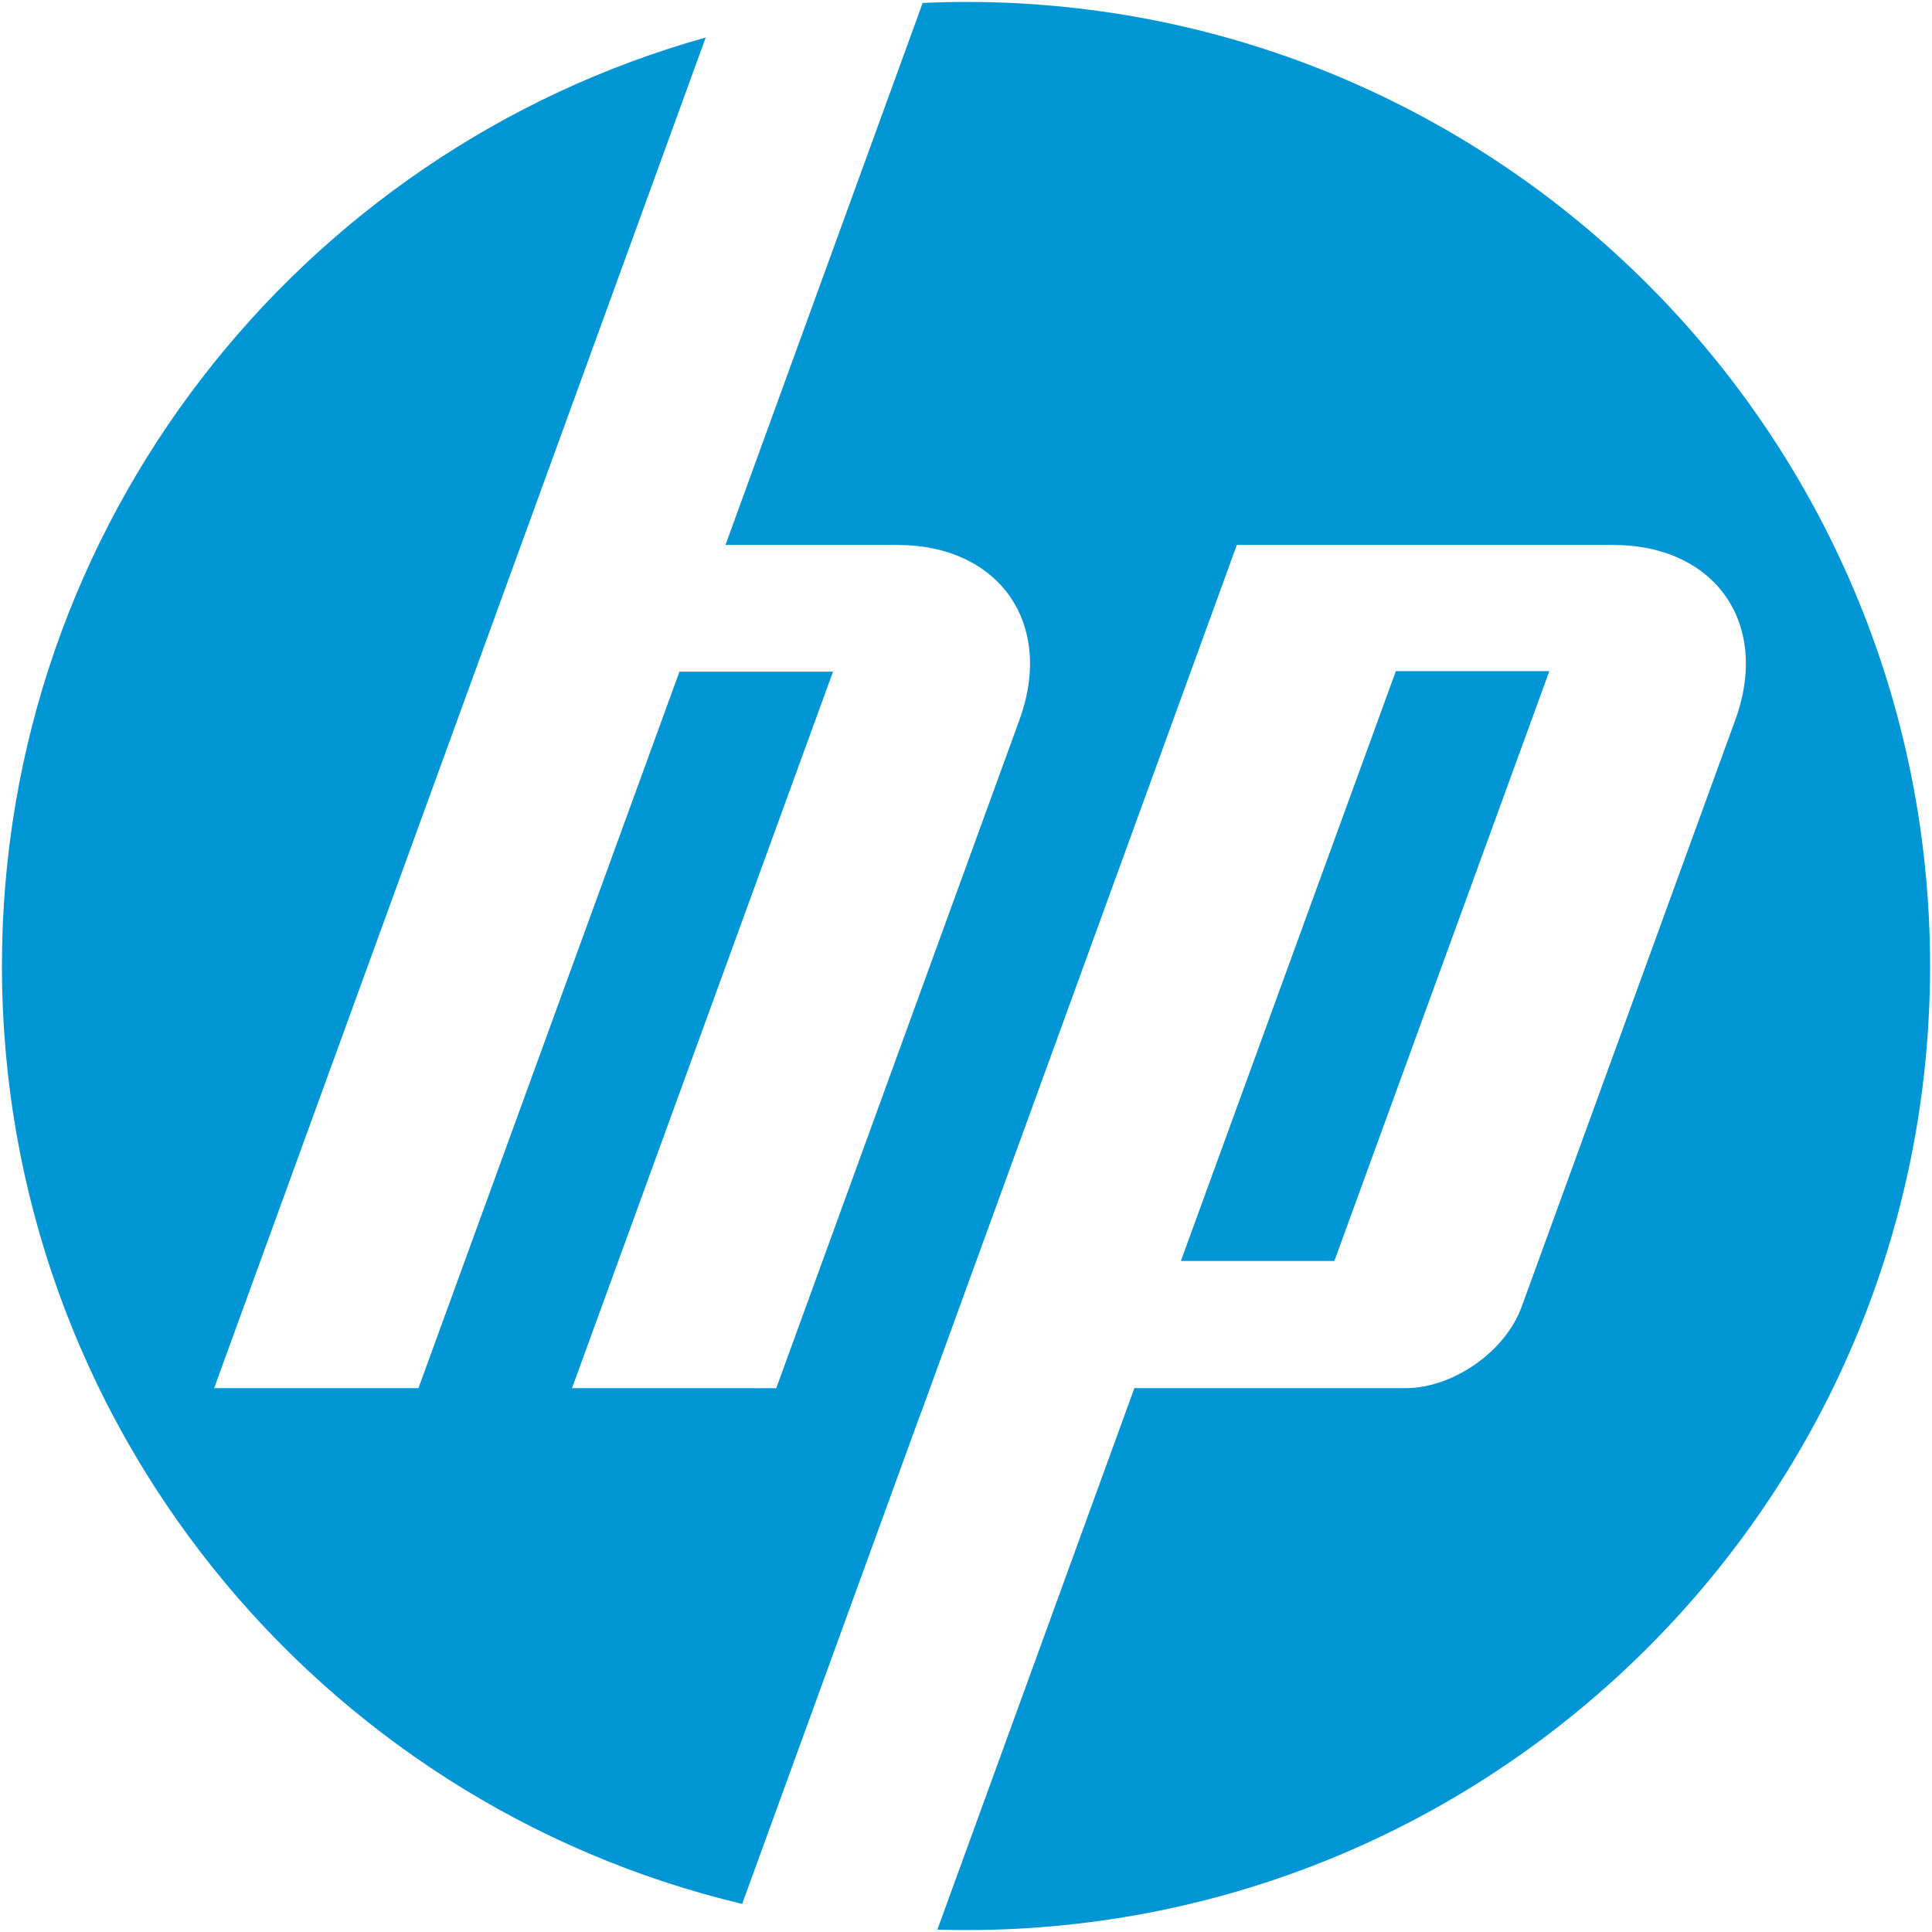
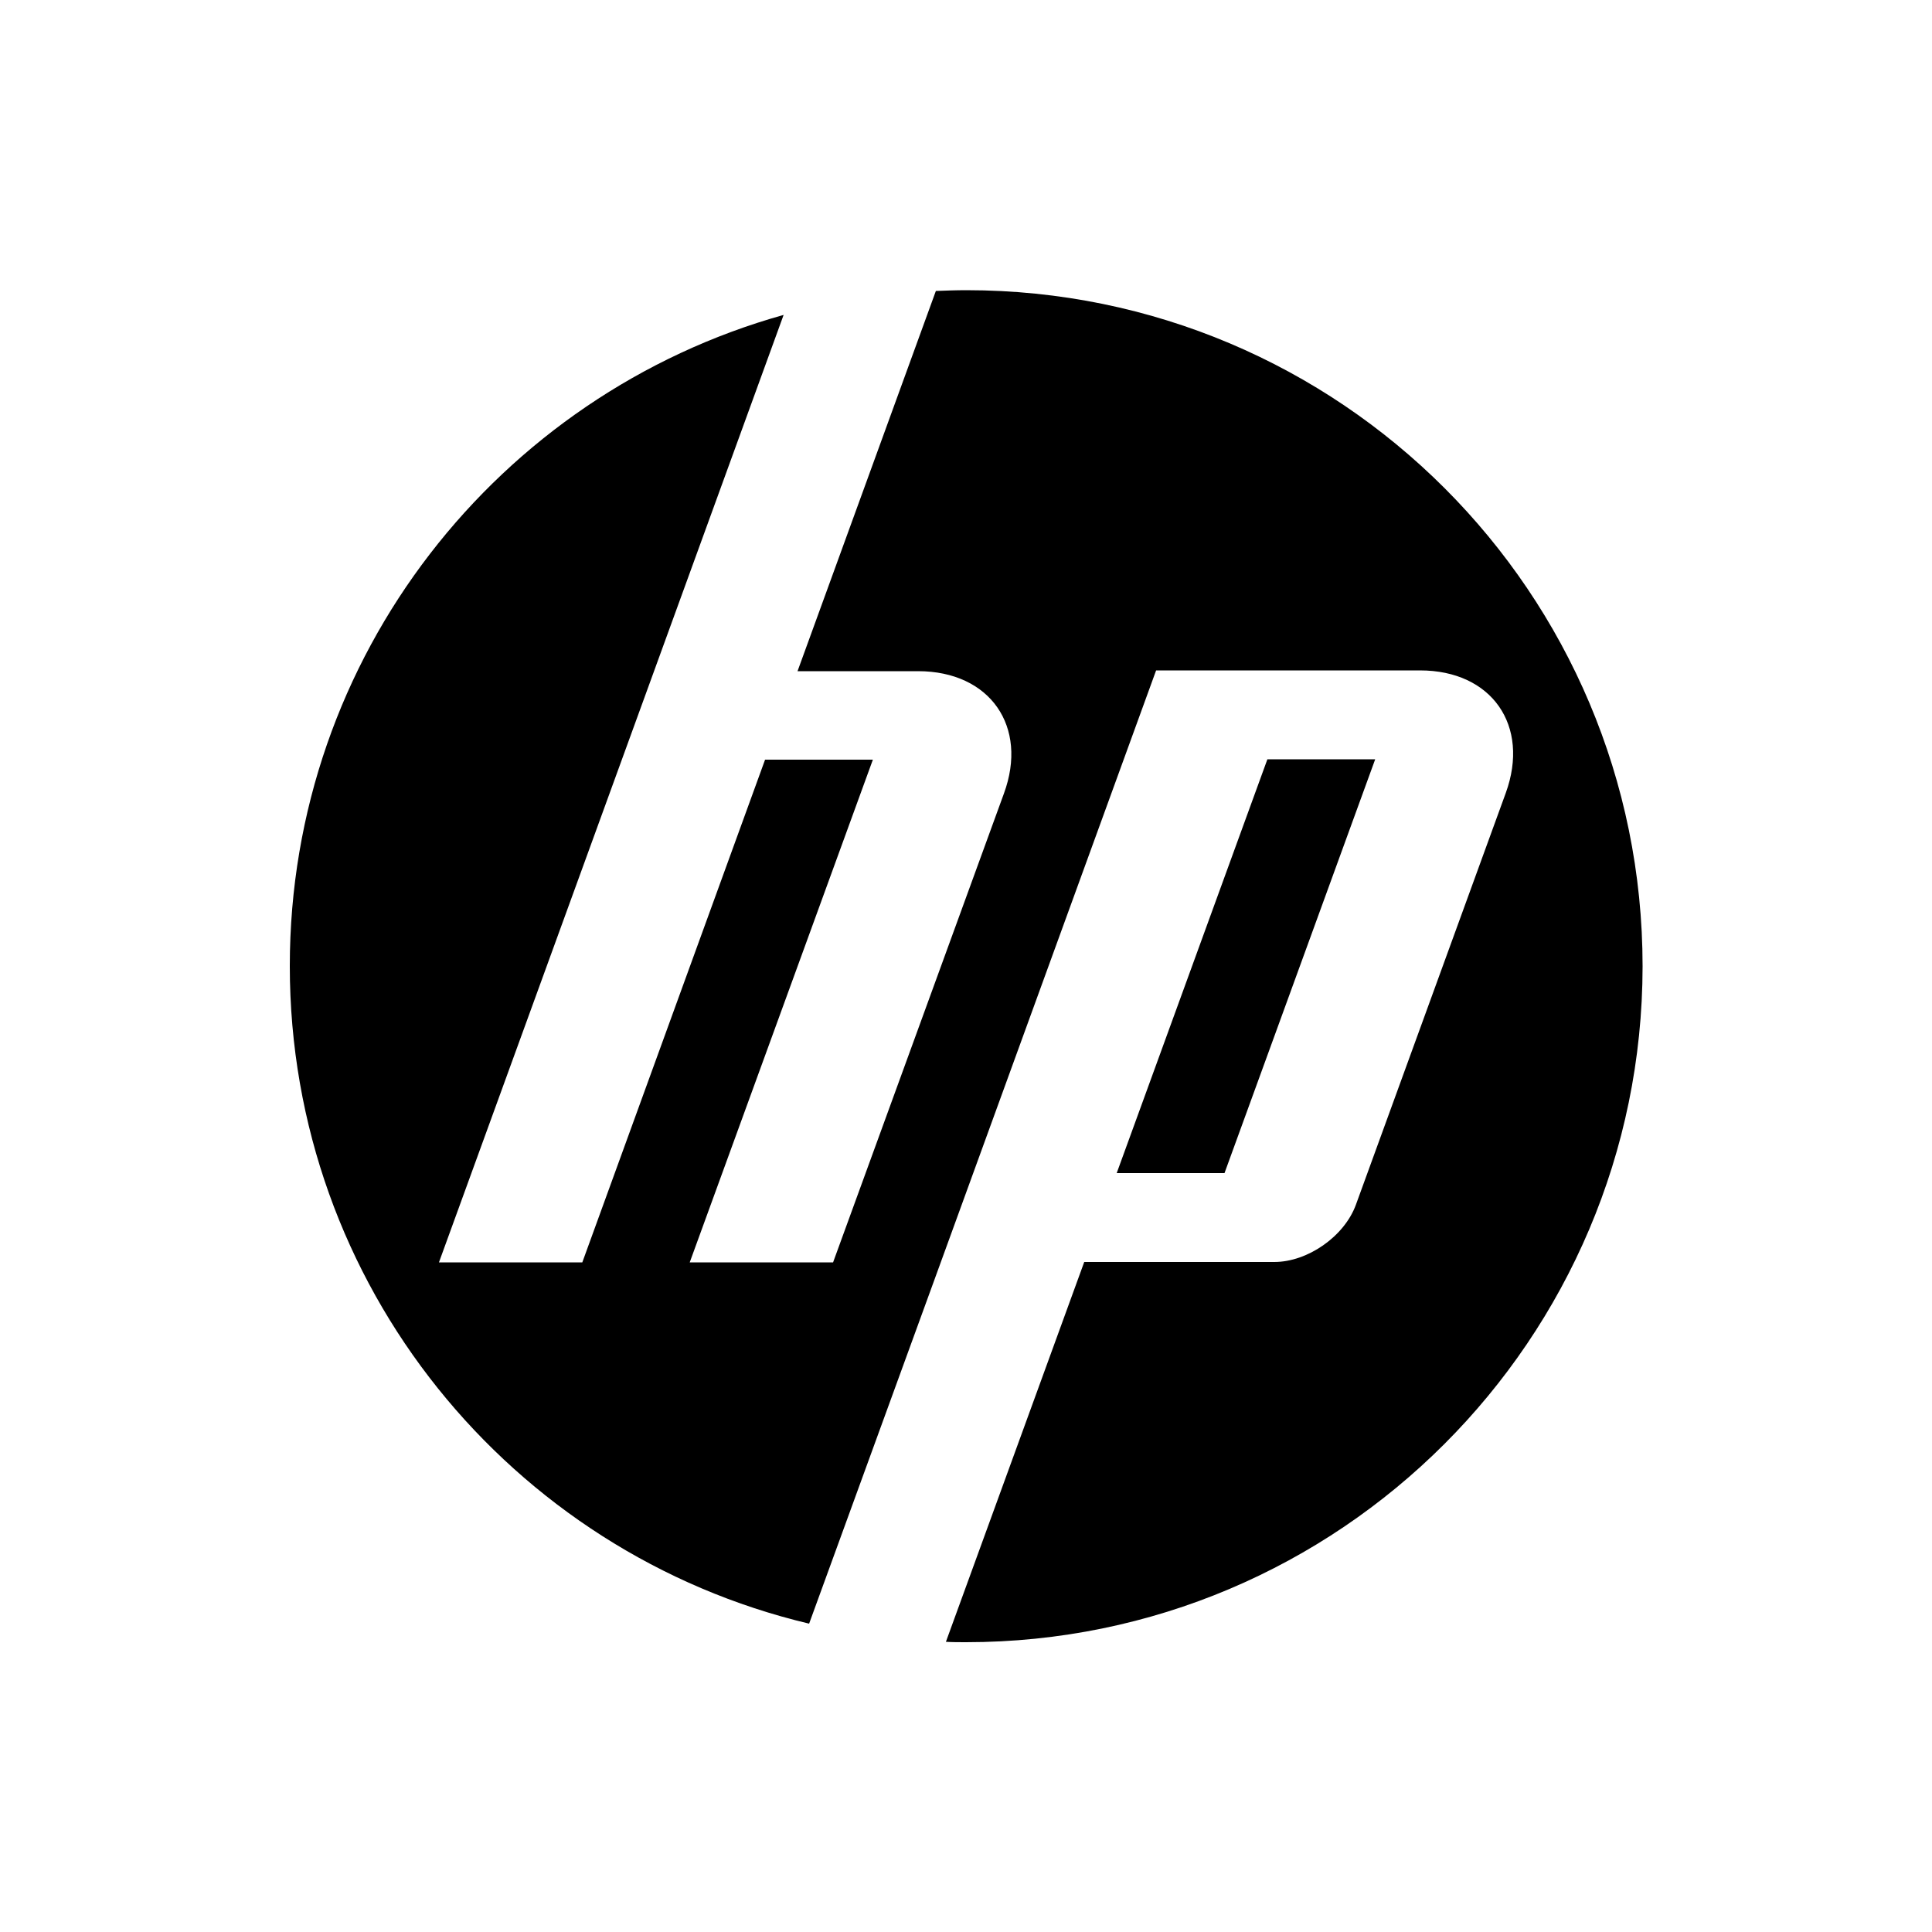
- <svg xmlns="http://www.w3.org/2000/svg" id="svg3009" version="1.1" width="100" height="100" xml:space="preserve">
-   <defs id="defs3013" />
-   <g id="g3017" transform="matrix(1.25,0,0,-1.25,-67.82251,702.4313)">
-     <g id="g3061" style="fill:#0096D6;fill-opacity:1" transform="matrix(1.518044,0,0,1.518044,-28.14947,-249.7101)">
-       <g transform="translate(106.932,508.322)" id="g3021" style="fill:#0096D6;fill-opacity:1">
-         <path id="path3023" style="fill:#0096D6;fill-opacity:1;fill-rule:nonzero;stroke:none" d="m 0,0 c 0,14.524 -11.773,26.297 -26.297,26.297 -0.396,0 -0.79,-0.01 -1.182,-0.028 l -5.379,-14.784 4.685,0 c 2.787,0 4.289,-2.146 3.335,-4.767 l -6.635,-18.234 -5.571,10e-4 7.12,19.544 -4.189,0 -7.12,-19.544 -5.573,0 8.372,23 10e-4,0 5.036,13.841 C -44.471,22.228 -52.594,12.063 -52.594,0 c 0,-12.421 8.613,-22.83 20.192,-25.583 l 4.88,13.411 0.004,0 8.609,23.657 10.261,0 c 2.79,0 4.291,-2.146 3.337,-4.767 l -5.83,-16.015 c -0.444,-1.22 -1.869,-2.218 -3.167,-2.218 l -7.396,0 -5.374,-14.77 c 0.259,-0.007 0.52,-0.012 0.781,-0.012 C -11.773,-26.297 0,-14.523 0,0" />
-       </g>
-       <g transform="translate(96.547,516.365)" id="g3025" style="fill:#0096D6;fill-opacity:1">
-         <path id="path3027" style="fill:#0096D6;fill-opacity:1;fill-rule:nonzero;stroke:none" d="m 0,0 -4.187,0 -5.864,-16.089 4.187,0 L 0,0" />
-       </g>
-     </g>
-   </g>
+ <svg xmlns="http://www.w3.org/2000/svg" version="1.1" id="Layer_1" x="0px" y="0px" viewBox="0 0 500 500" style="enable-background:new 0 0 500 500;" xml:space="preserve">
+   <style type="text/css">
+ 	.st0{fill:currentColor}
+ </style>
+   <path class="st0" d="M250,425c-1.7,0-3.5,0-5.2-0.1l35.8-98.3h49.2c8.6,0,18.1-6.6,21.1-14.8l38.8-106.6  c6.3-17.4-3.6-31.7-22.2-31.7h-68.3L241.9,331h0l-32.5,89.2C132.3,401.9,75,332.7,75,250c0-80.3,54.1-147.9,127.8-168.5l-33.5,92.1  h0l-55.7,153.1l37.1,0L198,196.6h27.9l-47.4,130.1l37.1,0l44.2-121.3c6.4-17.4-3.6-31.7-22.2-31.7h-31.2l35.8-98.4  c2.6-0.1,5.2-0.2,7.9-0.2c96.7,0,175,78.3,175,175C425,346.6,346.7,425,250,425z M355.9,196.5H328l-39,107.1h27.9L355.9,196.5z" />
</svg>
